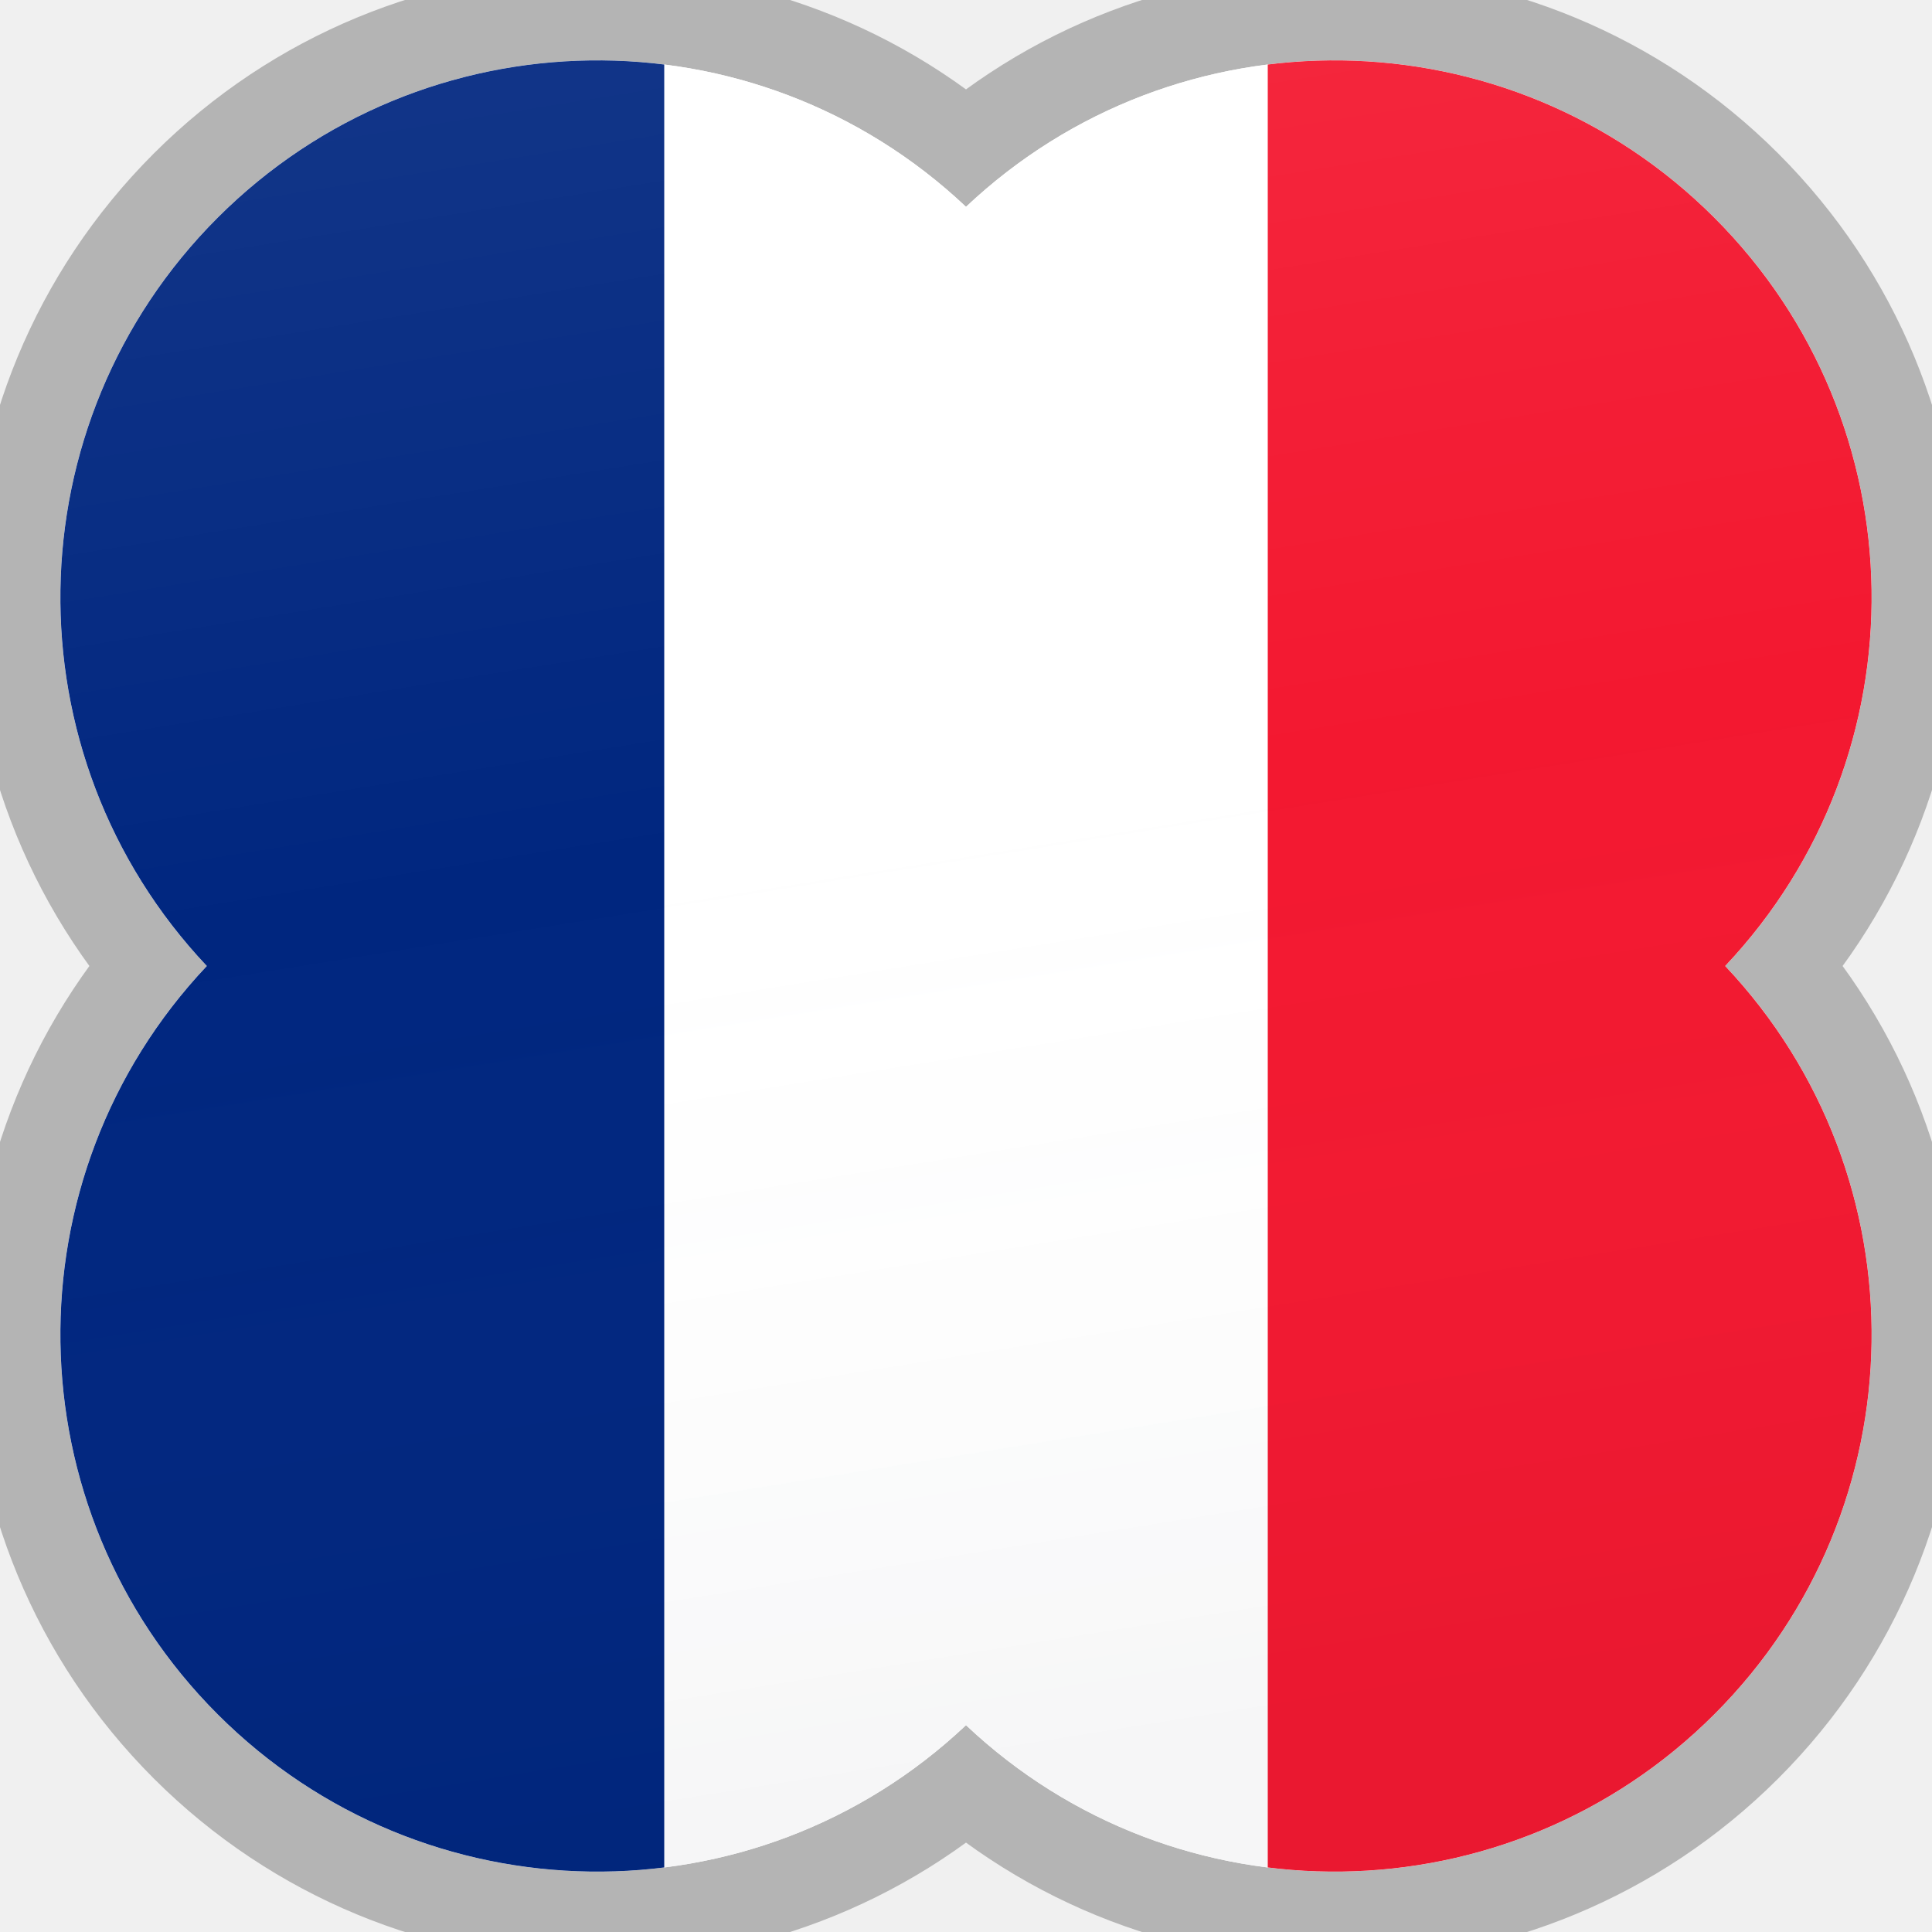
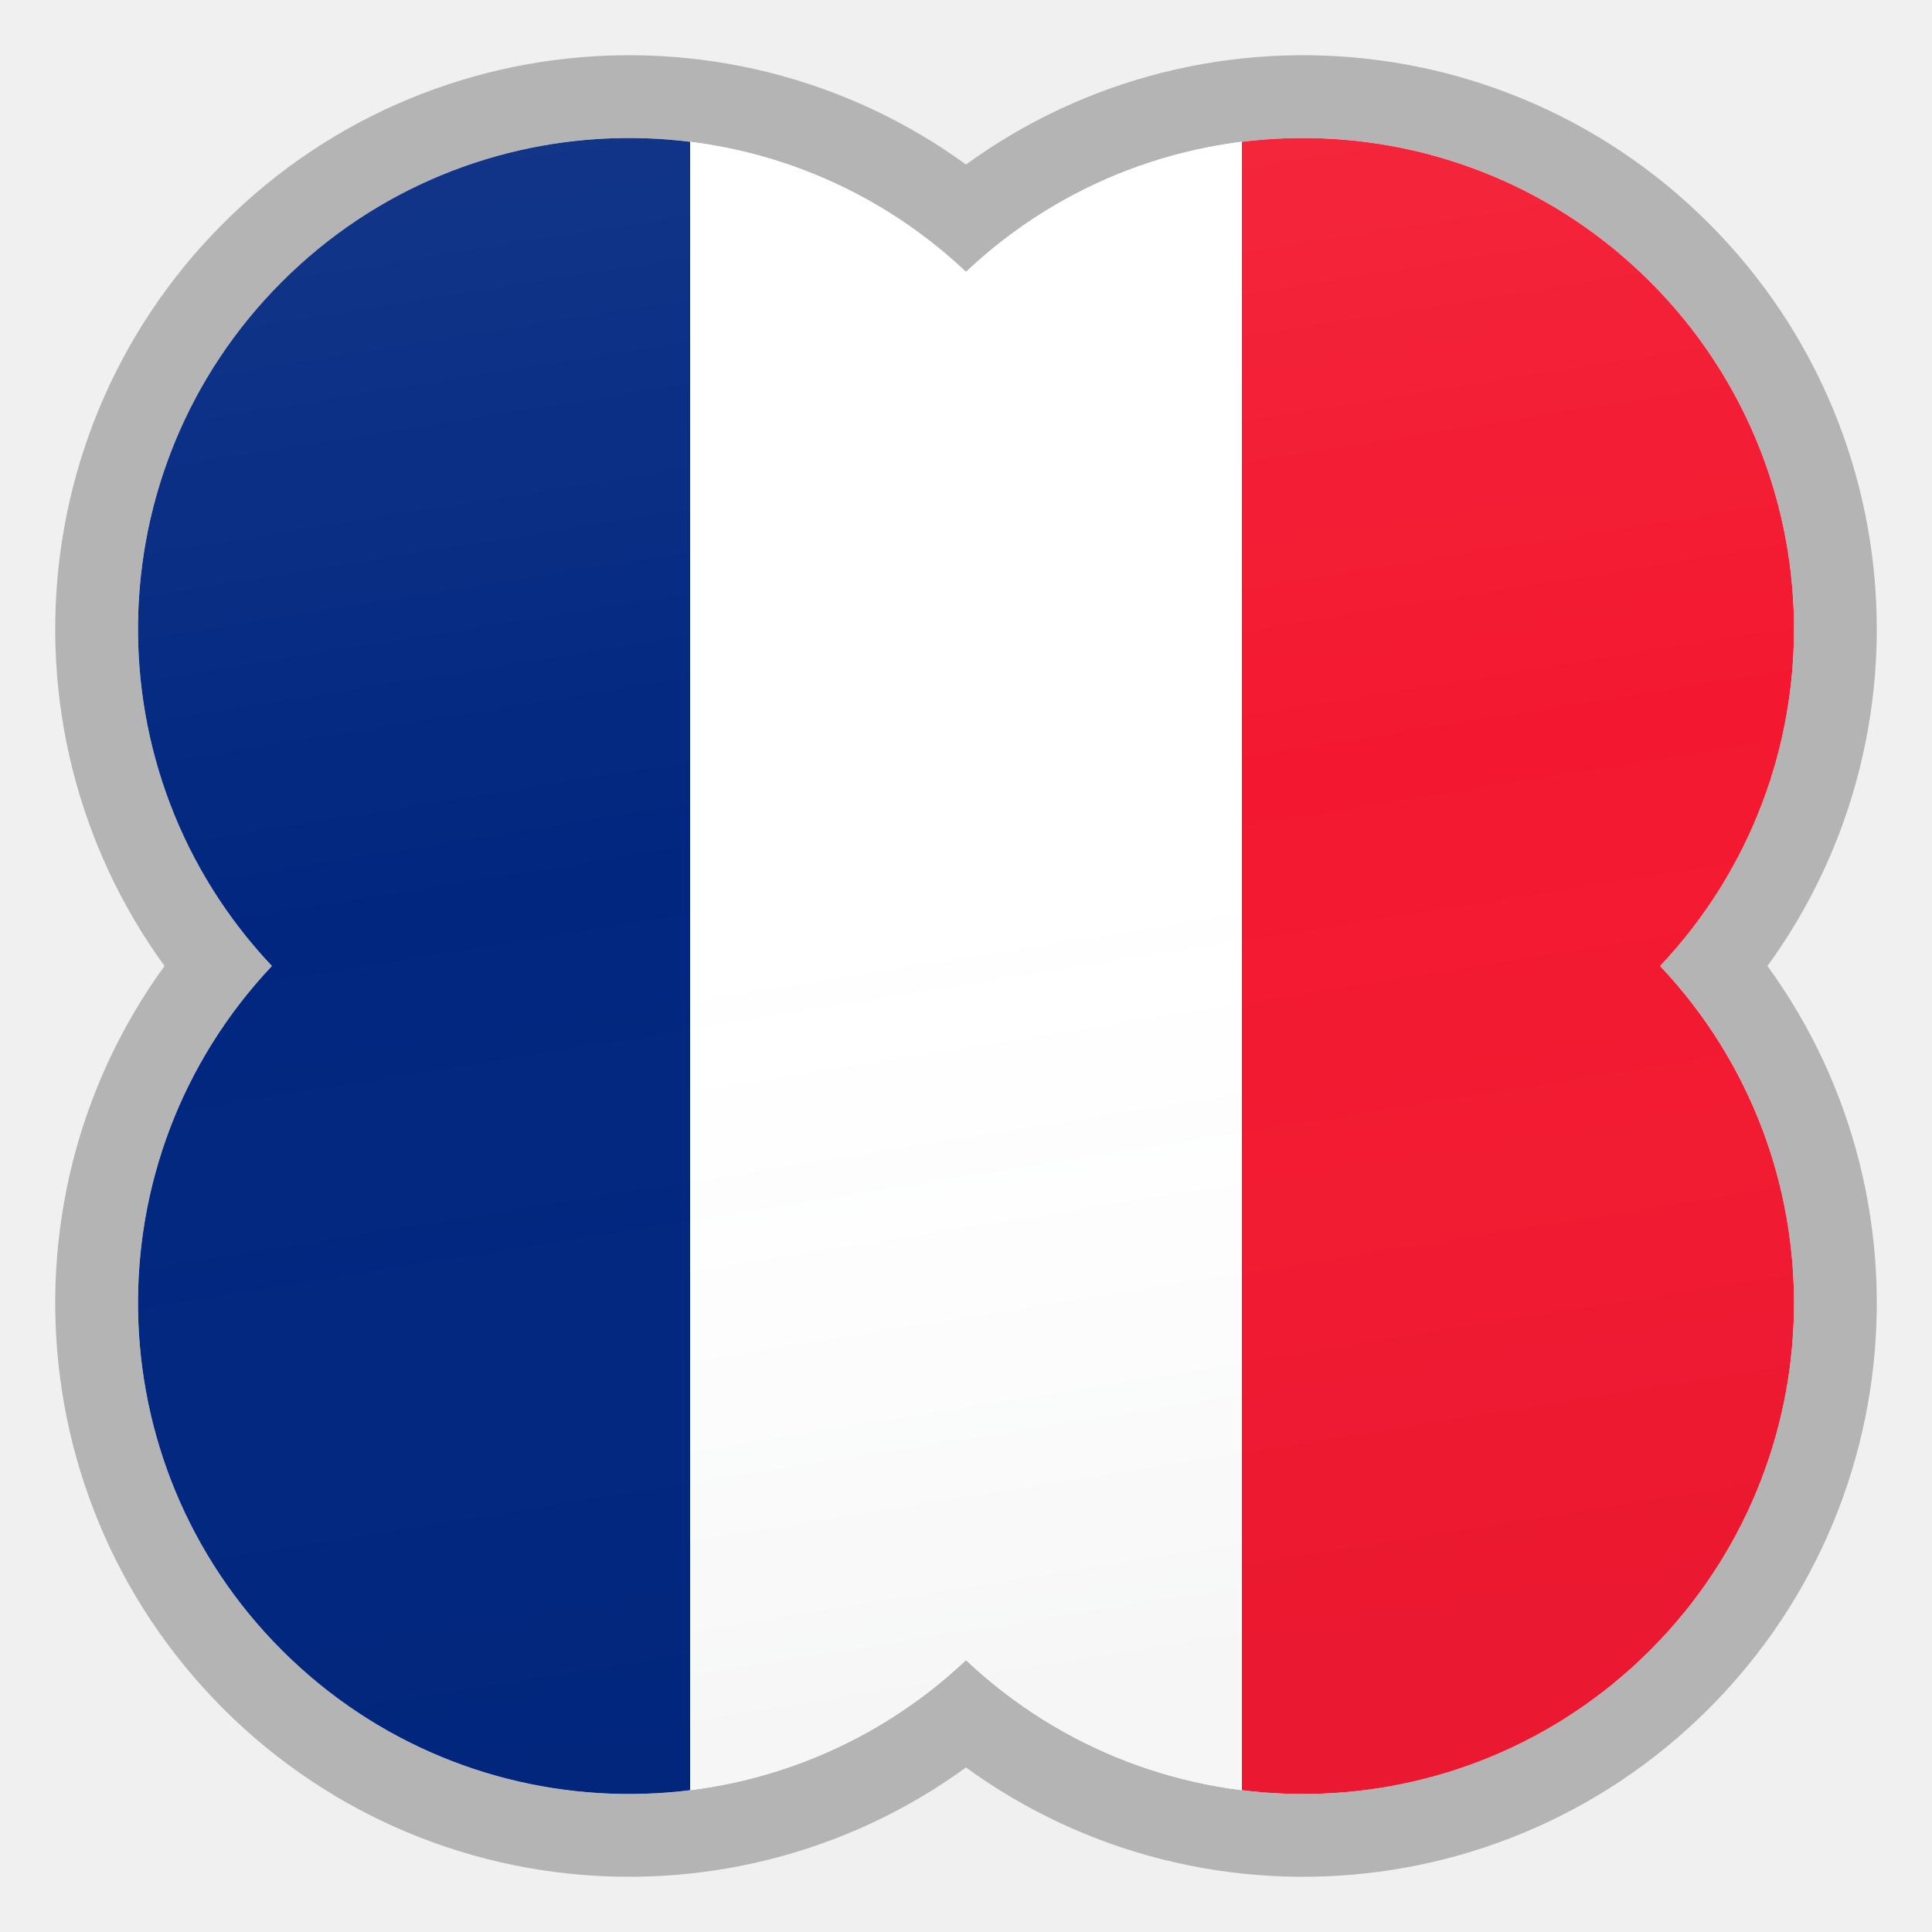
- <svg xmlns="http://www.w3.org/2000/svg" viewBox="0 0 512 512" width="512" height="512" role="img" aria-labelledby="petal-soft-re-title">
+ <svg xmlns="http://www.w3.org/2000/svg" viewBox="-24 -24 560 560" width="560" height="560" role="img" aria-labelledby="petal-soft-re-title">
  <defs>
    <path id="petal-soft-re-shape" d="M 256 54.811 A 142.322 142.322 0 0 1 457.189 256 A 142.322 142.322 0 0 1 256 457.189 A 142.322 142.322 0 0 1 54.811 256 A 142.322 142.322 0 0 1 256 54.811 Z" />
    <clipPath id="petal-soft-re-clip" clipPathUnits="userSpaceOnUse">
      <path d="M 256 54.811 A 142.322 142.322 0 0 1 457.189 256 A 142.322 142.322 0 0 1 256 457.189 A 142.322 142.322 0 0 1 54.811 256 A 142.322 142.322 0 0 1 256 54.811 Z" />
    </clipPath>
    <linearGradient id="petal-soft-re-shade" x1="0" y1="0" x2="0.16" y2="1">
      <stop offset="0%" stop-color="#ffffff" stop-opacity=".075" />
      <stop offset="48%" stop-color="#ffffff" stop-opacity="0" />
      <stop offset="100%" stop-color="#151a2b" stop-opacity=".038" />
    </linearGradient>
  </defs>
  <path d="M 256 54.811 A 142.322 142.322 0 0 1 457.189 256 A 142.322 142.322 0 0 1 256 457.189 A 142.322 142.322 0 0 1 54.811 256 A 142.322 142.322 0 0 1 256 54.811 Z" fill="none" stroke="currentColor" stroke-width="48" stroke-opacity="0.25" stroke-linejoin="round" />
  <g clip-path="url(#petal-soft-re-clip)">
    <path d="M 256 54.811 A 142.322 142.322 0 0 1 457.189 256 A 142.322 142.322 0 0 1 256 457.189 A 142.322 142.322 0 0 1 54.811 256 A 142.322 142.322 0 0 1 256 54.811 Z" fill="#fff" />
    <g transform="translate(16, 16) scale(0.9375)">
      <g fill-rule="evenodd" stroke-width="1pt">
        <path fill="#fff" d="M0 0h512v512H0z" />
        <path fill="#00267f" d="M0 0h170.7v512H0z" />
        <path fill="#f31830" d="M341.3 0H512v512H341.3z" />
      </g>
    </g>
    <path d="M 256 54.811 A 142.322 142.322 0 0 1 457.189 256 A 142.322 142.322 0 0 1 256 457.189 A 142.322 142.322 0 0 1 54.811 256 A 142.322 142.322 0 0 1 256 54.811 Z" fill="url(#petal-soft-re-shade)" />
  </g>
</svg>
